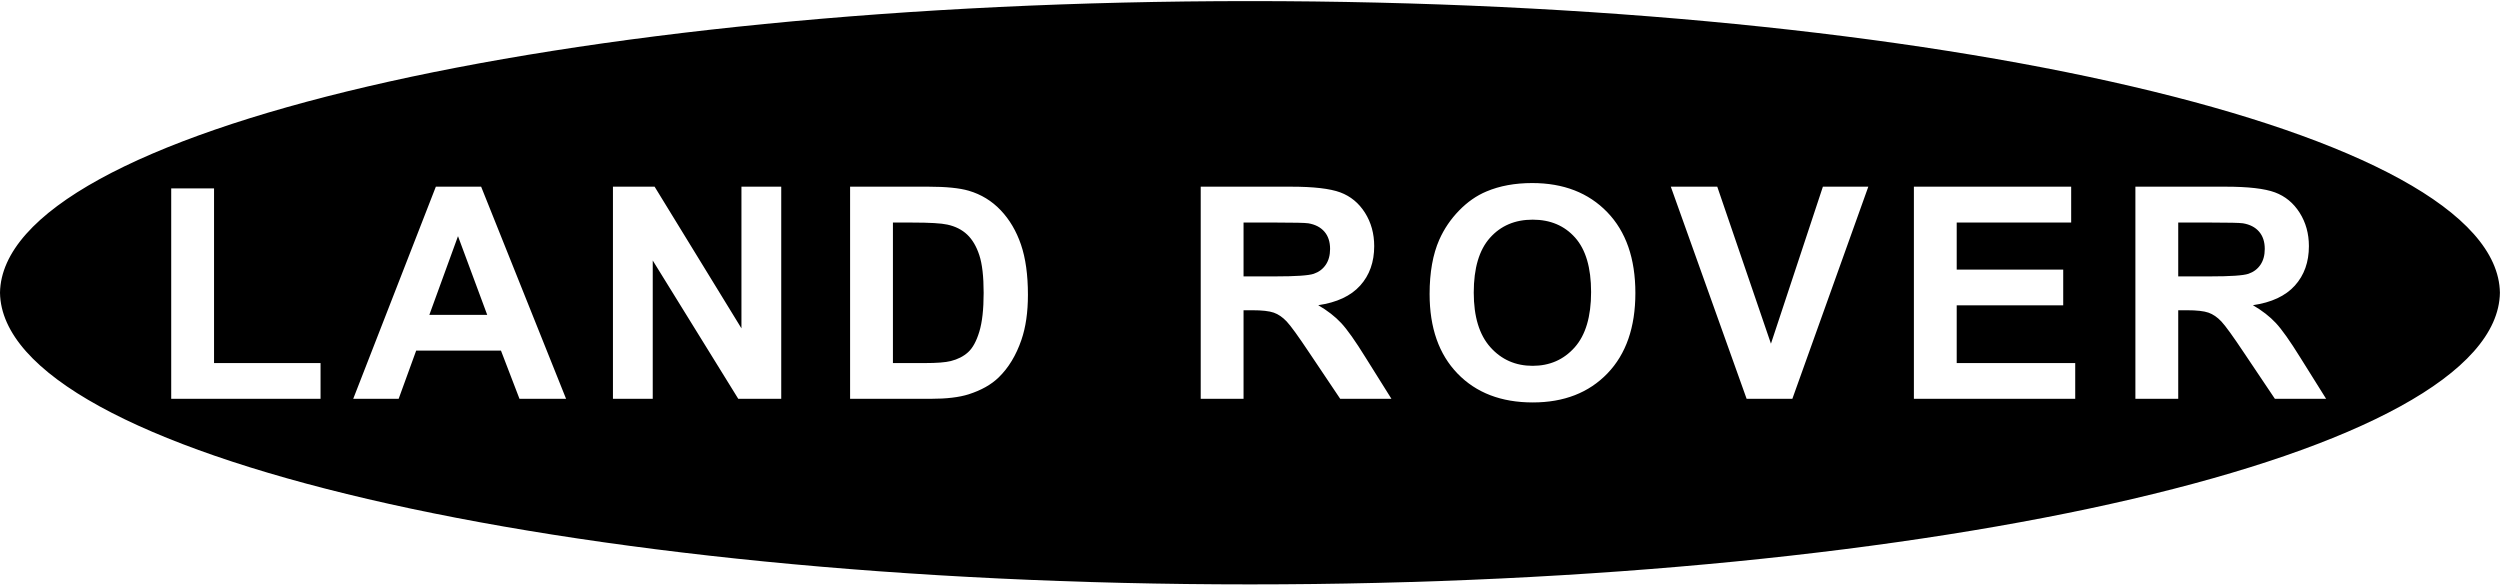
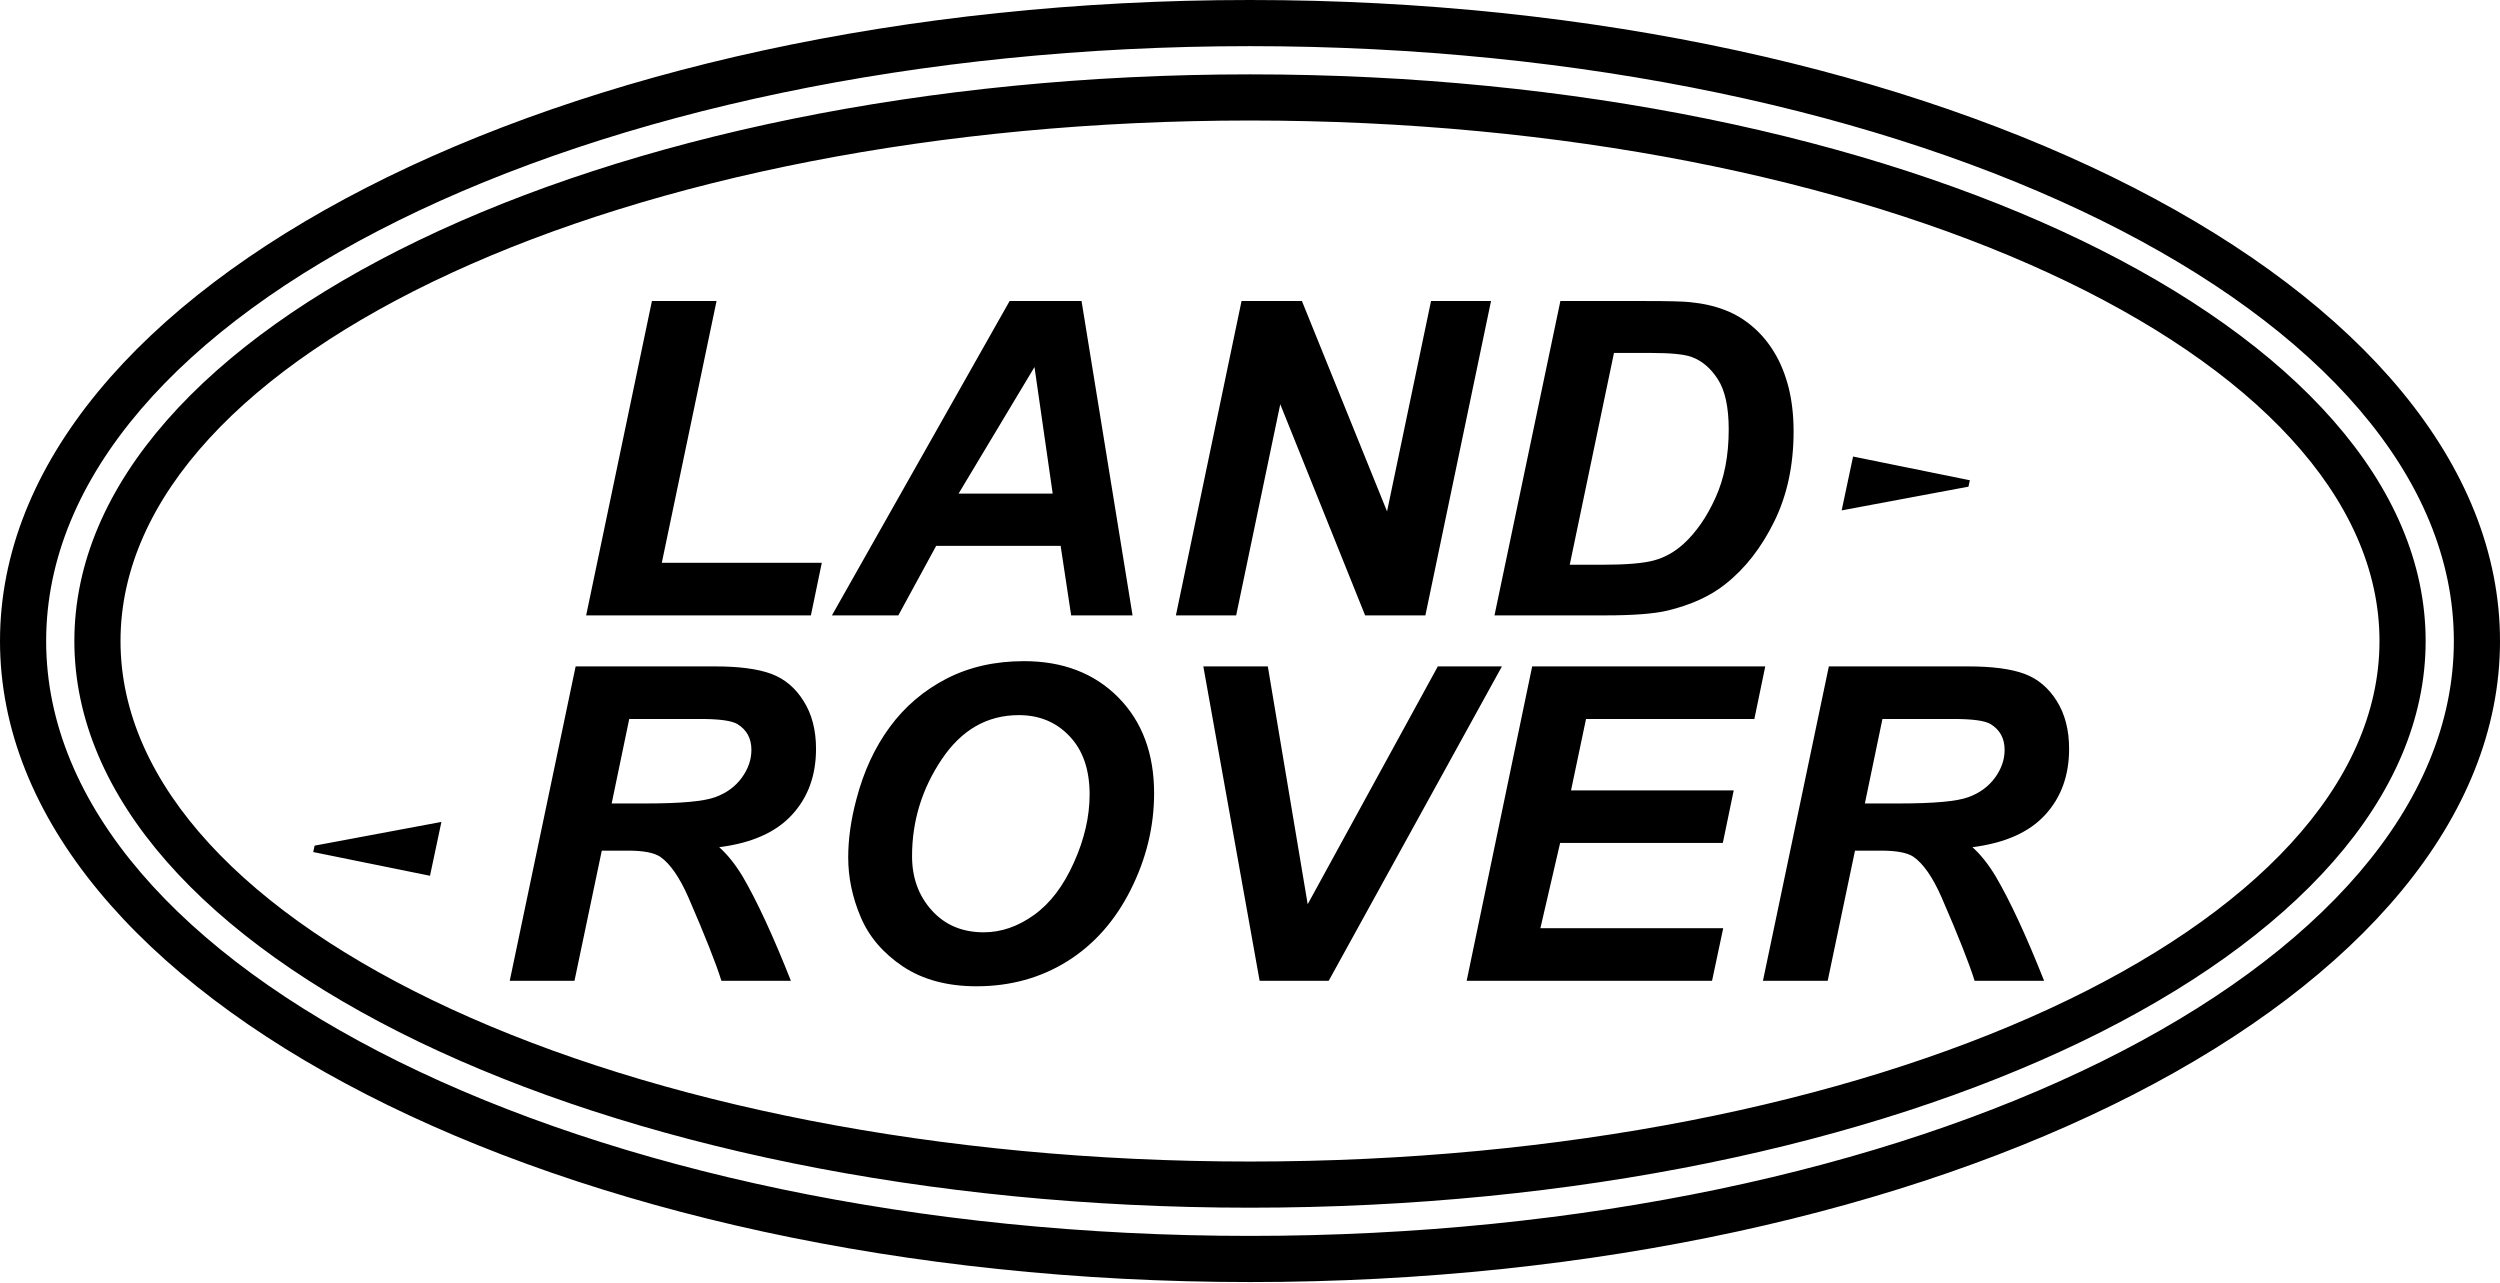
- <svg viewBox="0 0 141.42 33.12" fill="currentColor" aria-hidden="true">
-   <path fill-rule="evenodd" d="M0.000 16.560A70.708 16.560 0 0 1 141.415 16.560A70.708 16.560 0 0 1 0.000 16.560Z M9.685 22.560V10.658H12.108V20.538H18.133V22.560Z M32.022 22.560H29.386L28.339 19.834H23.542L22.551 22.560H19.981L24.655 10.560H27.217ZM27.561 17.812 25.908 13.359 24.287 17.812Z M34.673 22.560V10.560H37.030L41.942 18.574V10.560H44.193V22.560H41.762L36.924 14.735V22.560Z M48.088 10.560H52.516Q54.014 10.560 54.800 10.789Q55.856 11.100 56.609 11.894Q57.362 12.688 57.755 13.838Q58.148 14.988 58.148 16.675Q58.148 18.156 57.779 19.228Q57.329 20.538 56.494 21.349Q55.864 21.962 54.792 22.306Q53.990 22.560 52.647 22.560H48.088ZM50.511 12.590V20.538H52.320Q53.335 20.538 53.785 20.424Q54.374 20.276 54.763 19.924Q55.152 19.572 55.397 18.766Q55.643 17.960 55.643 16.568Q55.643 15.177 55.397 14.432Q55.152 13.687 54.710 13.269Q54.268 12.852 53.588 12.705Q53.081 12.590 51.599 12.590Z M67.922 22.560V10.560H73.022Q74.945 10.560 75.817 10.883Q76.689 11.207 77.213 12.033Q77.736 12.860 77.736 13.924Q77.736 15.275 76.942 16.155Q76.148 17.035 74.569 17.264Q75.354 17.722 75.866 18.271Q76.378 18.819 77.245 20.219L78.711 22.560H75.813L74.061 19.949Q73.128 18.549 72.784 18.185Q72.440 17.821 72.056 17.686Q71.671 17.550 70.836 17.550H70.345V22.560ZM70.345 15.635H72.138Q73.881 15.635 74.315 15.488Q74.749 15.340 74.994 14.980Q75.240 14.620 75.240 14.080Q75.240 13.474 74.917 13.102Q74.593 12.729 74.004 12.631Q73.709 12.590 72.236 12.590H70.345Z M80.870 16.634Q80.870 14.800 81.419 13.556Q81.828 12.639 82.536 11.911Q83.244 11.182 84.087 10.830Q85.209 10.355 86.674 10.355Q89.326 10.355 90.918 12.001Q92.510 13.646 92.510 16.576Q92.510 19.482 90.930 21.123Q89.350 22.765 86.706 22.765Q84.030 22.765 82.450 21.132Q80.870 19.499 80.870 16.634ZM83.367 16.552Q83.367 18.590 84.308 19.642Q85.249 20.694 86.698 20.694Q88.147 20.694 89.076 19.650Q90.005 18.606 90.005 16.519Q90.005 14.456 89.101 13.441Q88.196 12.426 86.698 12.426Q85.200 12.426 84.284 13.454Q83.367 14.481 83.367 16.552Z M98.803 22.560 94.514 10.560H97.142L100.179 19.441L103.117 10.560H105.687L101.390 22.560Z M108.265 22.560V10.560H117.162V12.590H110.687V15.250H116.712V17.272H110.687V20.538H117.391V22.560Z M120.795 22.560V10.560H125.895Q127.818 10.560 128.690 10.883Q129.562 11.207 130.086 12.033Q130.610 12.860 130.610 13.924Q130.610 15.275 129.816 16.155Q129.022 17.035 127.442 17.264Q128.228 17.722 128.739 18.271Q129.251 18.819 130.119 20.219L131.584 22.560H128.686L126.934 19.949Q126.001 18.549 125.658 18.185Q125.314 17.821 124.929 17.686Q124.544 17.550 123.709 17.550H123.218V22.560ZM123.218 15.635H125.011Q126.754 15.635 127.188 15.488Q127.622 15.340 127.868 14.980Q128.113 14.620 128.113 14.080Q128.113 13.474 127.790 13.102Q127.467 12.729 126.877 12.631Q126.582 12.590 125.109 12.590H123.218Z" />
+ <svg viewBox="0 0 195.00 100.00" fill="currentColor" aria-hidden="true">
+   <path fill-rule="evenodd" d="M0.00 50.00A97.50 50.00 0 0 1 195.00 50.00A97.50 50.00 0 0 1 0.00 50.00Z M3.60 50.00A93.90 46.40 0 0 0 191.40 50.00A93.90 46.40 0 0 0 3.60 50.00Z M5.80 50.00A91.70 44.20 0 0 1 189.20 50.00A91.70 44.20 0 0 1 5.80 50.00Z M9.40 50.00A88.10 40.60 0 0 0 185.60 50.00A88.10 40.60 0 0 0 9.40 50.00Z M45.72 48.00 50.85 23.48H55.89L51.62 43.90H64.10L63.25 48.00Z M82.73 42.58H73.02L70.07 48.00H64.89L78.75 23.48H84.36L88.34 48.00H83.55ZM82.11 38.50 80.69 28.63 74.77 38.50Z M111.18 48.00H106.48L99.86 31.53L96.42 48.00H91.72L96.84 23.48H101.55L108.19 39.89L111.62 23.48H116.30Z M116.57 48.00 121.71 23.48H128.31Q131.07 23.48 131.84 23.57Q133.36 23.72 134.56 24.19Q135.75 24.65 136.73 25.50Q137.71 26.34 138.42 27.53Q139.13 28.72 139.52 30.26Q139.90 31.81 139.90 33.65Q139.90 37.61 138.39 40.68Q136.88 43.75 134.58 45.56Q132.83 46.96 130.05 47.63Q128.48 48.00 125.22 48.00ZM122.44 44.05H125.00Q127.78 44.05 129.02 43.71Q130.27 43.37 131.31 42.43Q132.79 41.08 133.81 38.82Q134.84 36.56 134.84 33.50Q134.84 30.89 133.99 29.58Q133.15 28.27 131.91 27.83Q131.04 27.53 128.81 27.53H125.89Z M44.81 76.50H39.76L44.90 51.98H55.78Q58.59 51.98 60.16 52.56Q61.72 53.14 62.68 54.68Q63.65 56.21 63.65 58.41Q63.65 61.53 61.77 63.56Q59.90 65.60 56.10 66.08Q57.07 66.95 57.93 68.37Q59.61 71.25 61.69 76.50H56.27Q55.62 74.43 53.71 70.03Q52.67 67.65 51.50 66.83Q50.78 66.35 49.00 66.35H46.94ZM47.71 62.67H50.38Q54.45 62.67 55.78 62.18Q57.11 61.70 57.86 60.66Q58.61 59.63 58.61 58.49Q58.61 57.15 57.52 56.48Q56.86 56.08 54.63 56.08H49.08Z M66.16 66.88Q66.16 64.71 66.81 62.30Q67.66 59.07 69.41 56.70Q71.16 54.32 73.82 52.94Q76.48 51.57 79.87 51.57Q84.42 51.57 87.22 54.39Q90.02 57.22 90.02 61.88Q90.02 65.76 88.20 69.39Q86.38 73.02 83.25 74.98Q80.12 76.93 76.17 76.93Q72.75 76.93 70.42 75.38Q68.10 73.82 67.13 71.52Q66.16 69.23 66.16 66.88ZM71.14 66.78Q71.14 69.31 72.68 71.01Q74.22 72.72 76.73 72.72Q78.77 72.72 80.65 71.37Q82.53 70.03 83.76 67.29Q84.99 64.56 84.99 61.97Q84.99 59.07 83.43 57.43Q81.88 55.78 79.47 55.78Q75.77 55.78 73.46 59.22Q71.14 62.67 71.14 66.78Z M103.64 76.50H98.25L93.86 51.98H98.89L102.00 70.53L112.15 51.98H117.15Z M114.40 76.50 119.51 51.98H137.69L136.84 56.08H123.71L122.54 61.65H135.23L134.38 65.75H121.69L120.15 72.40H134.41L133.54 76.50Z M142.56 76.50H137.51L142.65 51.98H153.53Q156.34 51.98 157.91 52.56Q159.47 53.14 160.43 54.68Q161.39 56.21 161.39 58.41Q161.39 61.53 159.52 63.56Q157.65 65.60 153.85 66.08Q154.82 66.95 155.67 68.37Q157.36 71.25 159.44 76.50H154.02Q153.37 74.43 151.46 70.03Q150.42 67.65 149.25 66.83Q148.53 66.35 146.74 66.35H144.69ZM145.46 62.67H148.13Q152.20 62.67 153.53 62.18Q154.85 61.70 155.61 60.66Q156.36 59.63 156.36 58.49Q156.36 57.15 155.27 56.48Q154.60 56.08 152.38 56.08H146.83Z M144.54 35.61 L153.65 37.46 L153.54 37.96 L143.65 39.81Z M34.43 64.11 L24.54 65.96 L24.43 66.46 L33.54 68.31Z" />
</svg>
